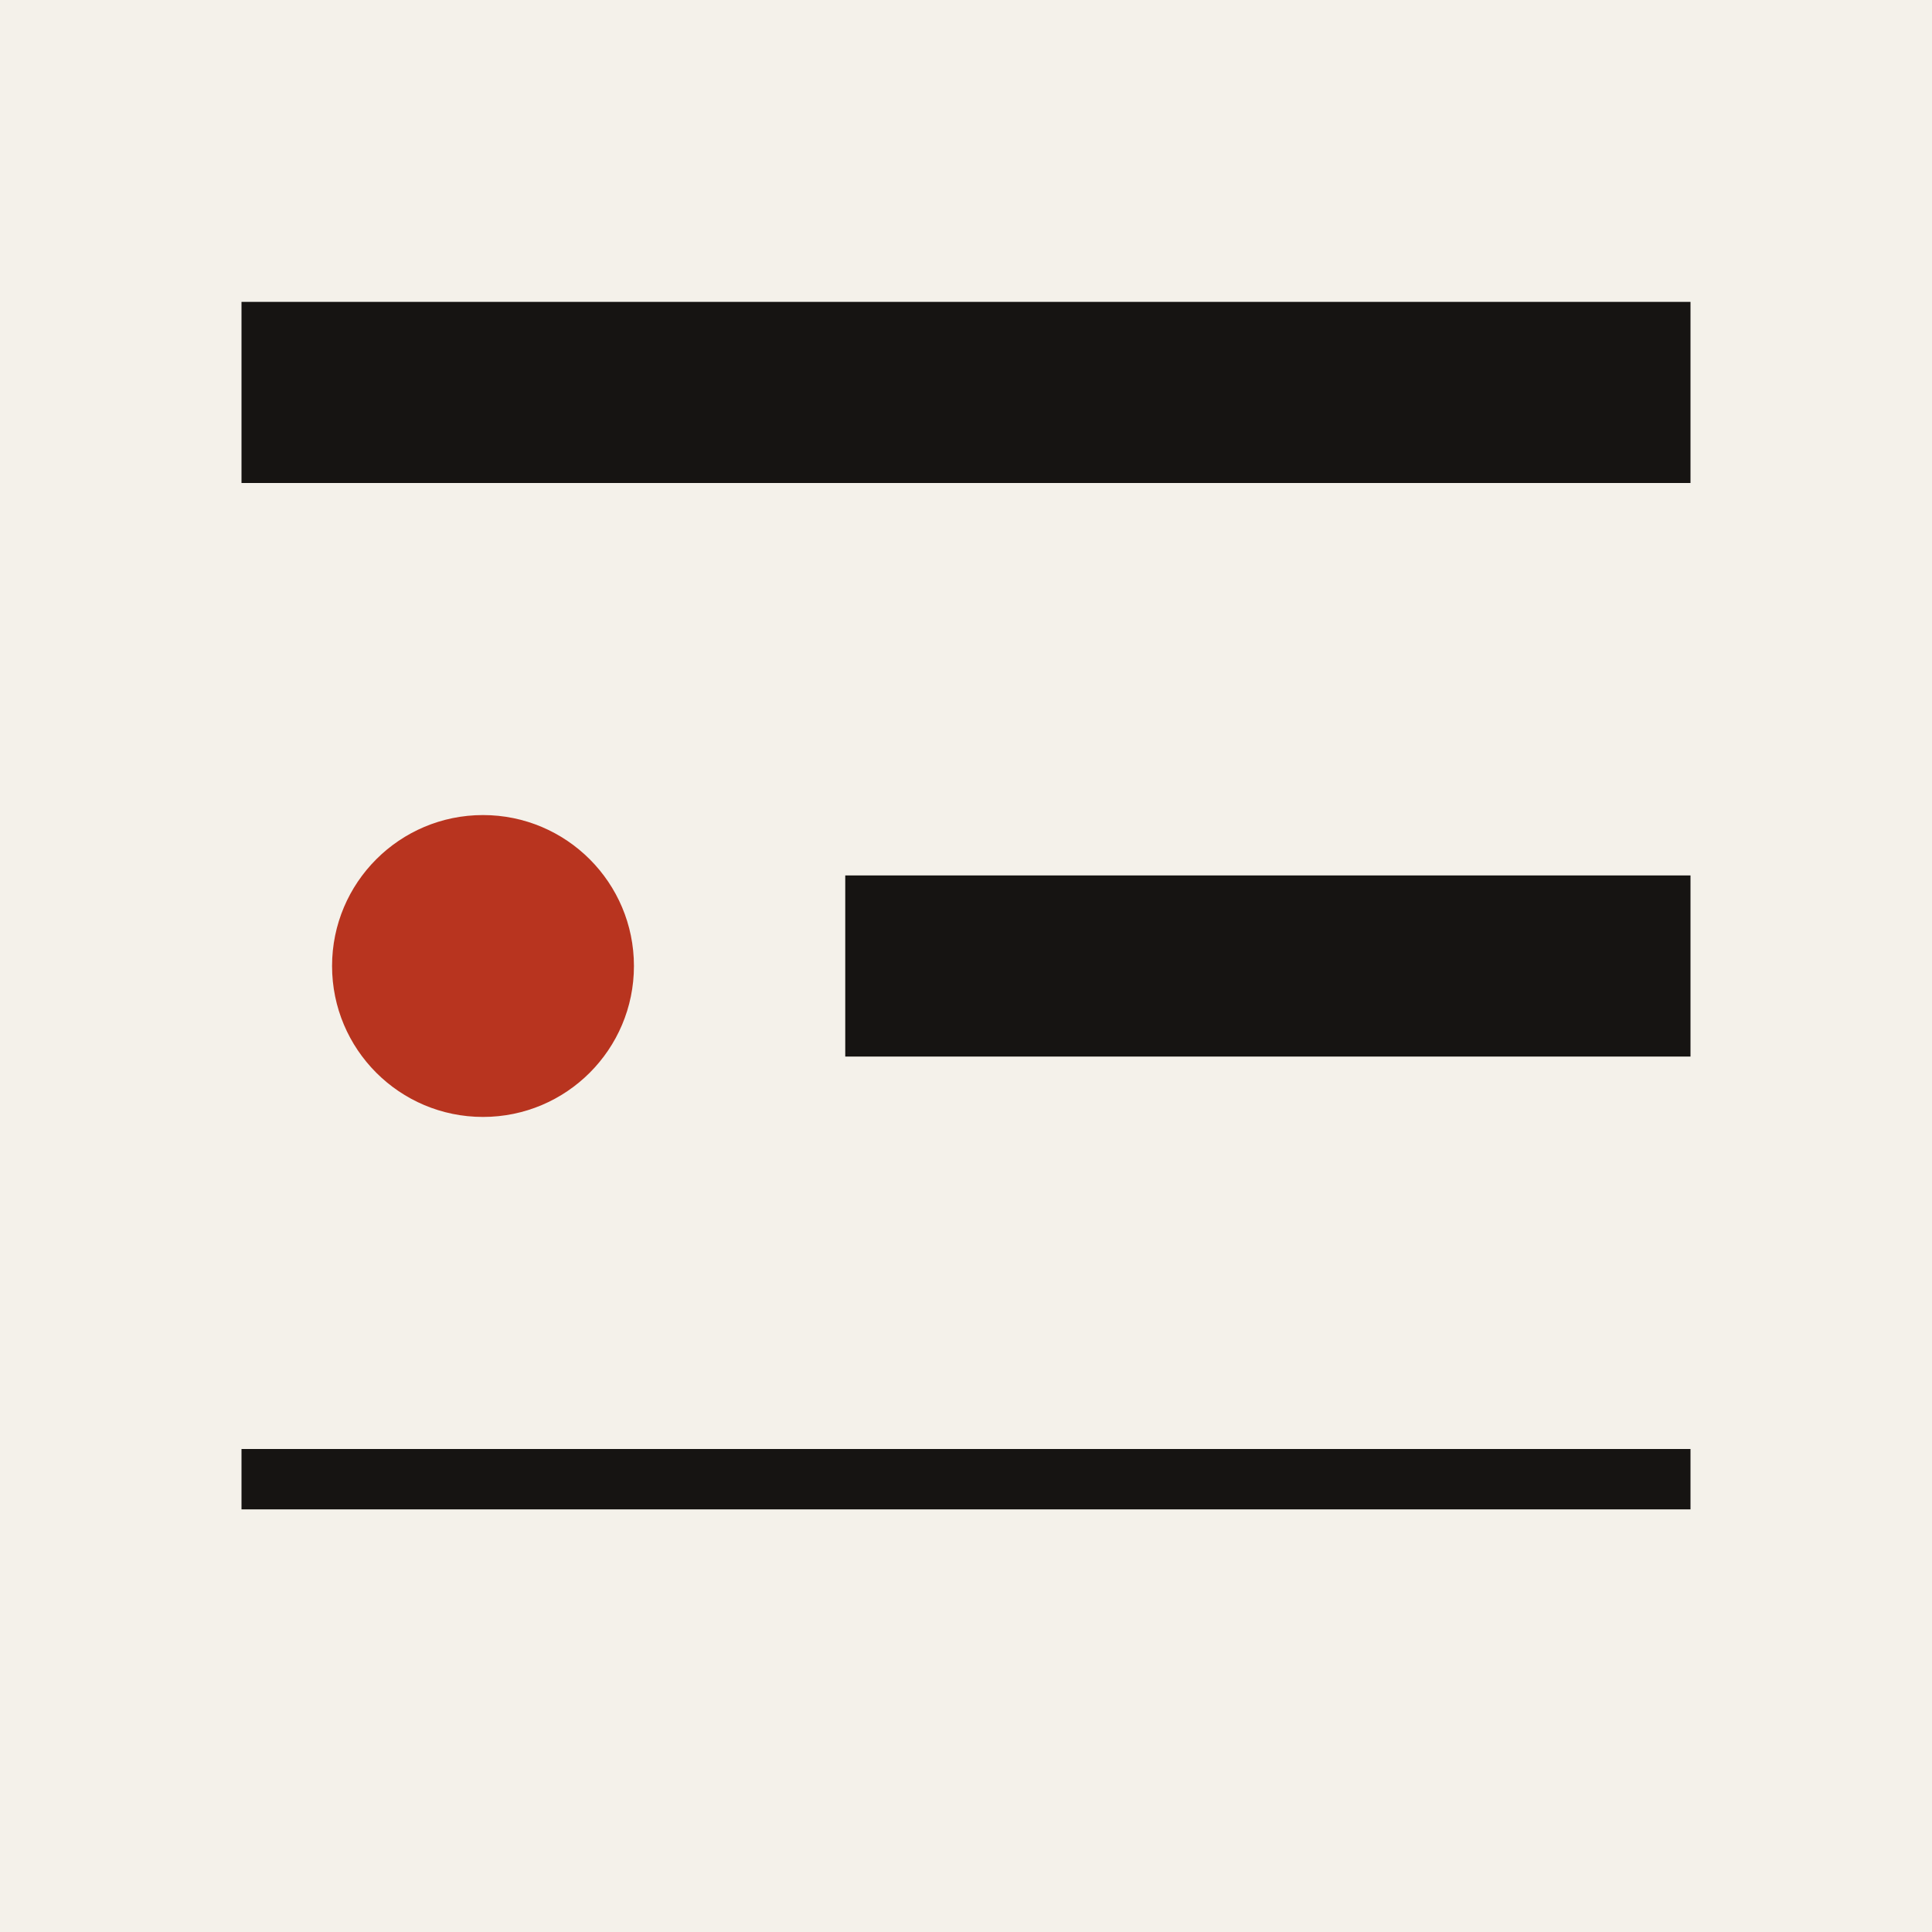
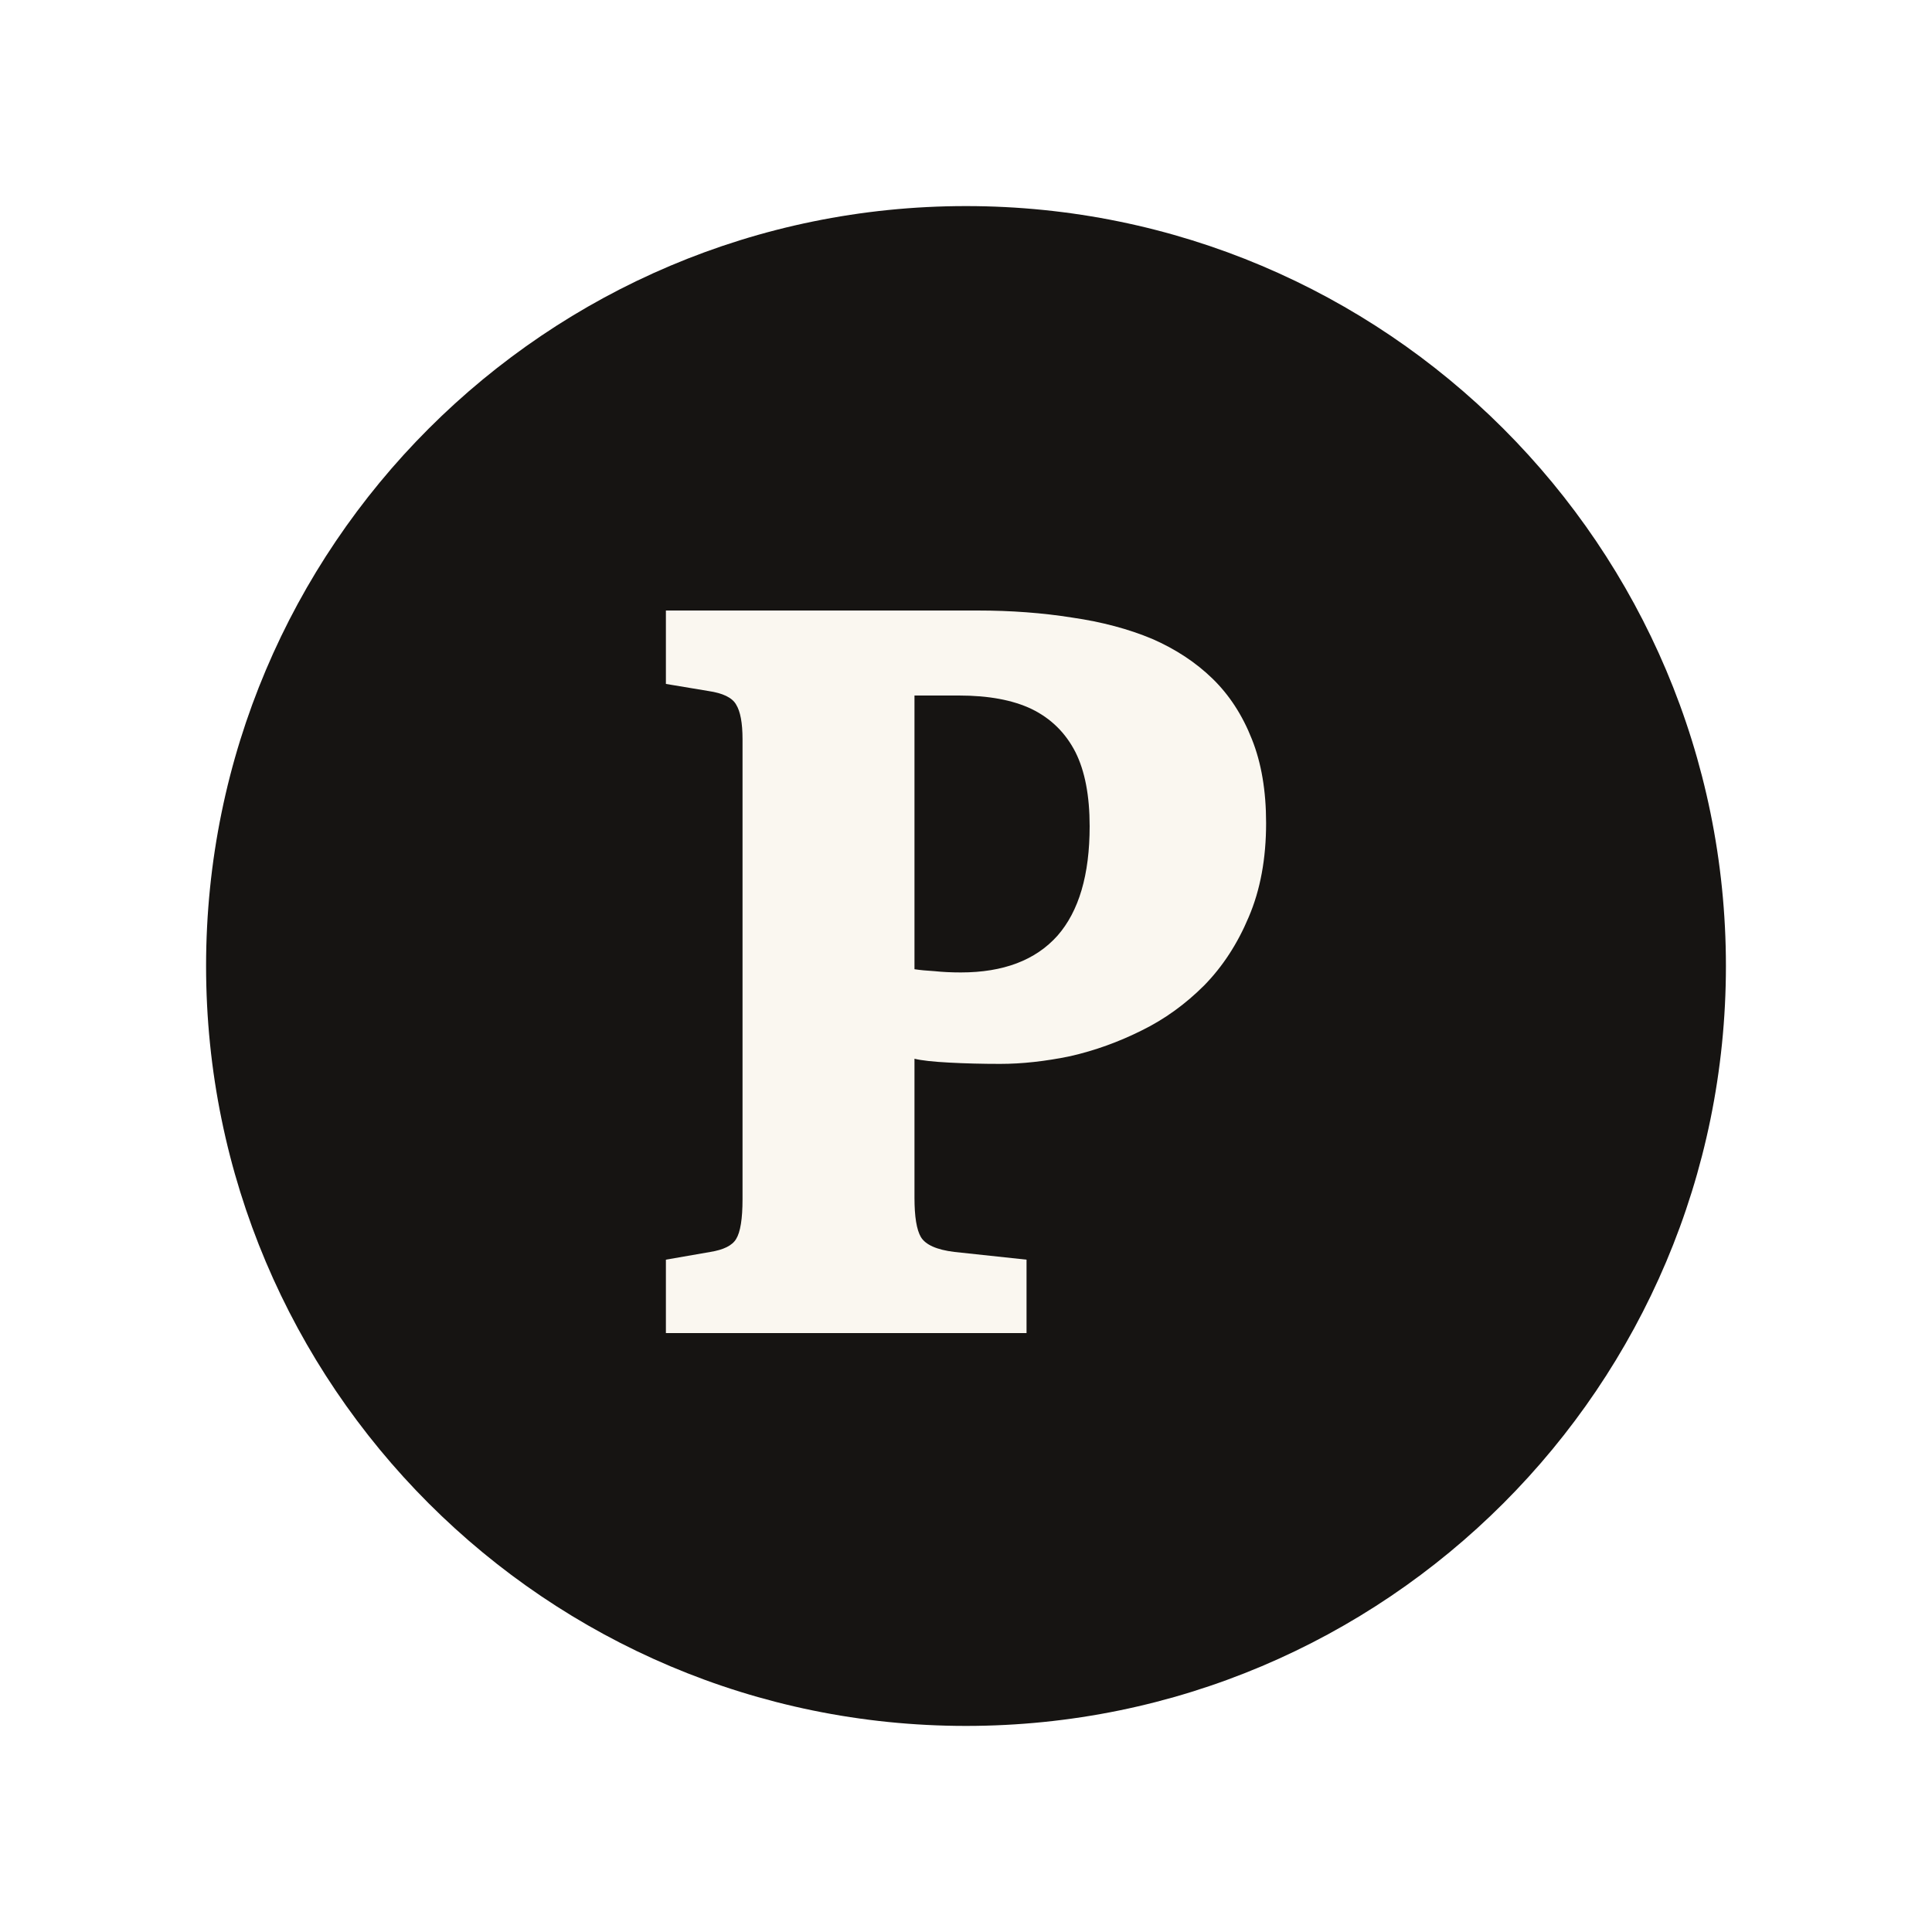
- <svg xmlns="http://www.w3.org/2000/svg" viewBox="0 0 32 32">
-   <rect width="32" height="32" fill="#f4f1ea" />
-   <rect x="4" y="5" width="24" height="3" fill="#161412" />
-   <rect x="4" y="24" width="24" height="1" fill="#161412" />
-   <circle cx="8" cy="16" r="2.5" fill="#b8341f" />
-   <rect x="14" y="14.5" width="14" height="3" fill="#161412" />
+ <svg xmlns="http://www.w3.org/2000/svg" viewBox="0 0 300 300" width="32" height="32">
+   <circle cx="150" cy="150" r="118" fill="#161412" />
+   <path d="M159.4 207L103.4 207L103.4 195.6L110.3 194.4Q113.4 193.9 114.3 192.4Q115.3 190.8 115.3 186.2L115.3 186.2L115.3 114.8Q115.3 111 114.3 109.4Q113.4 107.8 110 107.3L110 107.3L103.4 106.2L103.4 94.8L151.8 94.8Q159.6 94.8 166.5 95.9Q173.4 96.9 178.9 99.2Q184.4 101.6 188.3 105.4Q192.2 109.2 194.4 114.8Q196.6 120.3 196.6 127.8L196.6 127.8Q196.6 136.1 193.9 142.4Q191.3 148.6 187 153Q182.6 157.4 177.3 160Q171.9 162.7 166.2 164Q160.4 165.2 155.3 165.2L155.3 165.2Q151.1 165.2 147.4 165Q143.6 164.8 142 164.4L142 164.4L142 186Q142 190.4 143 192.1Q144.1 193.9 148.2 194.4L148.2 194.4L159.4 195.6L159.4 207ZM149.2 151L149.2 151Q159.1 151 164.2 145.3Q169.2 139.6 169.2 128.3L169.2 128.3Q169.2 121.2 167 116.8Q164.7 112.3 160.2 110.1Q155.8 108 148.9 108L148.9 108L142 108L142 150.5Q143.3 150.7 145.1 150.8Q147 151 149.2 151Z" fill="#faf7f0" />
</svg>
